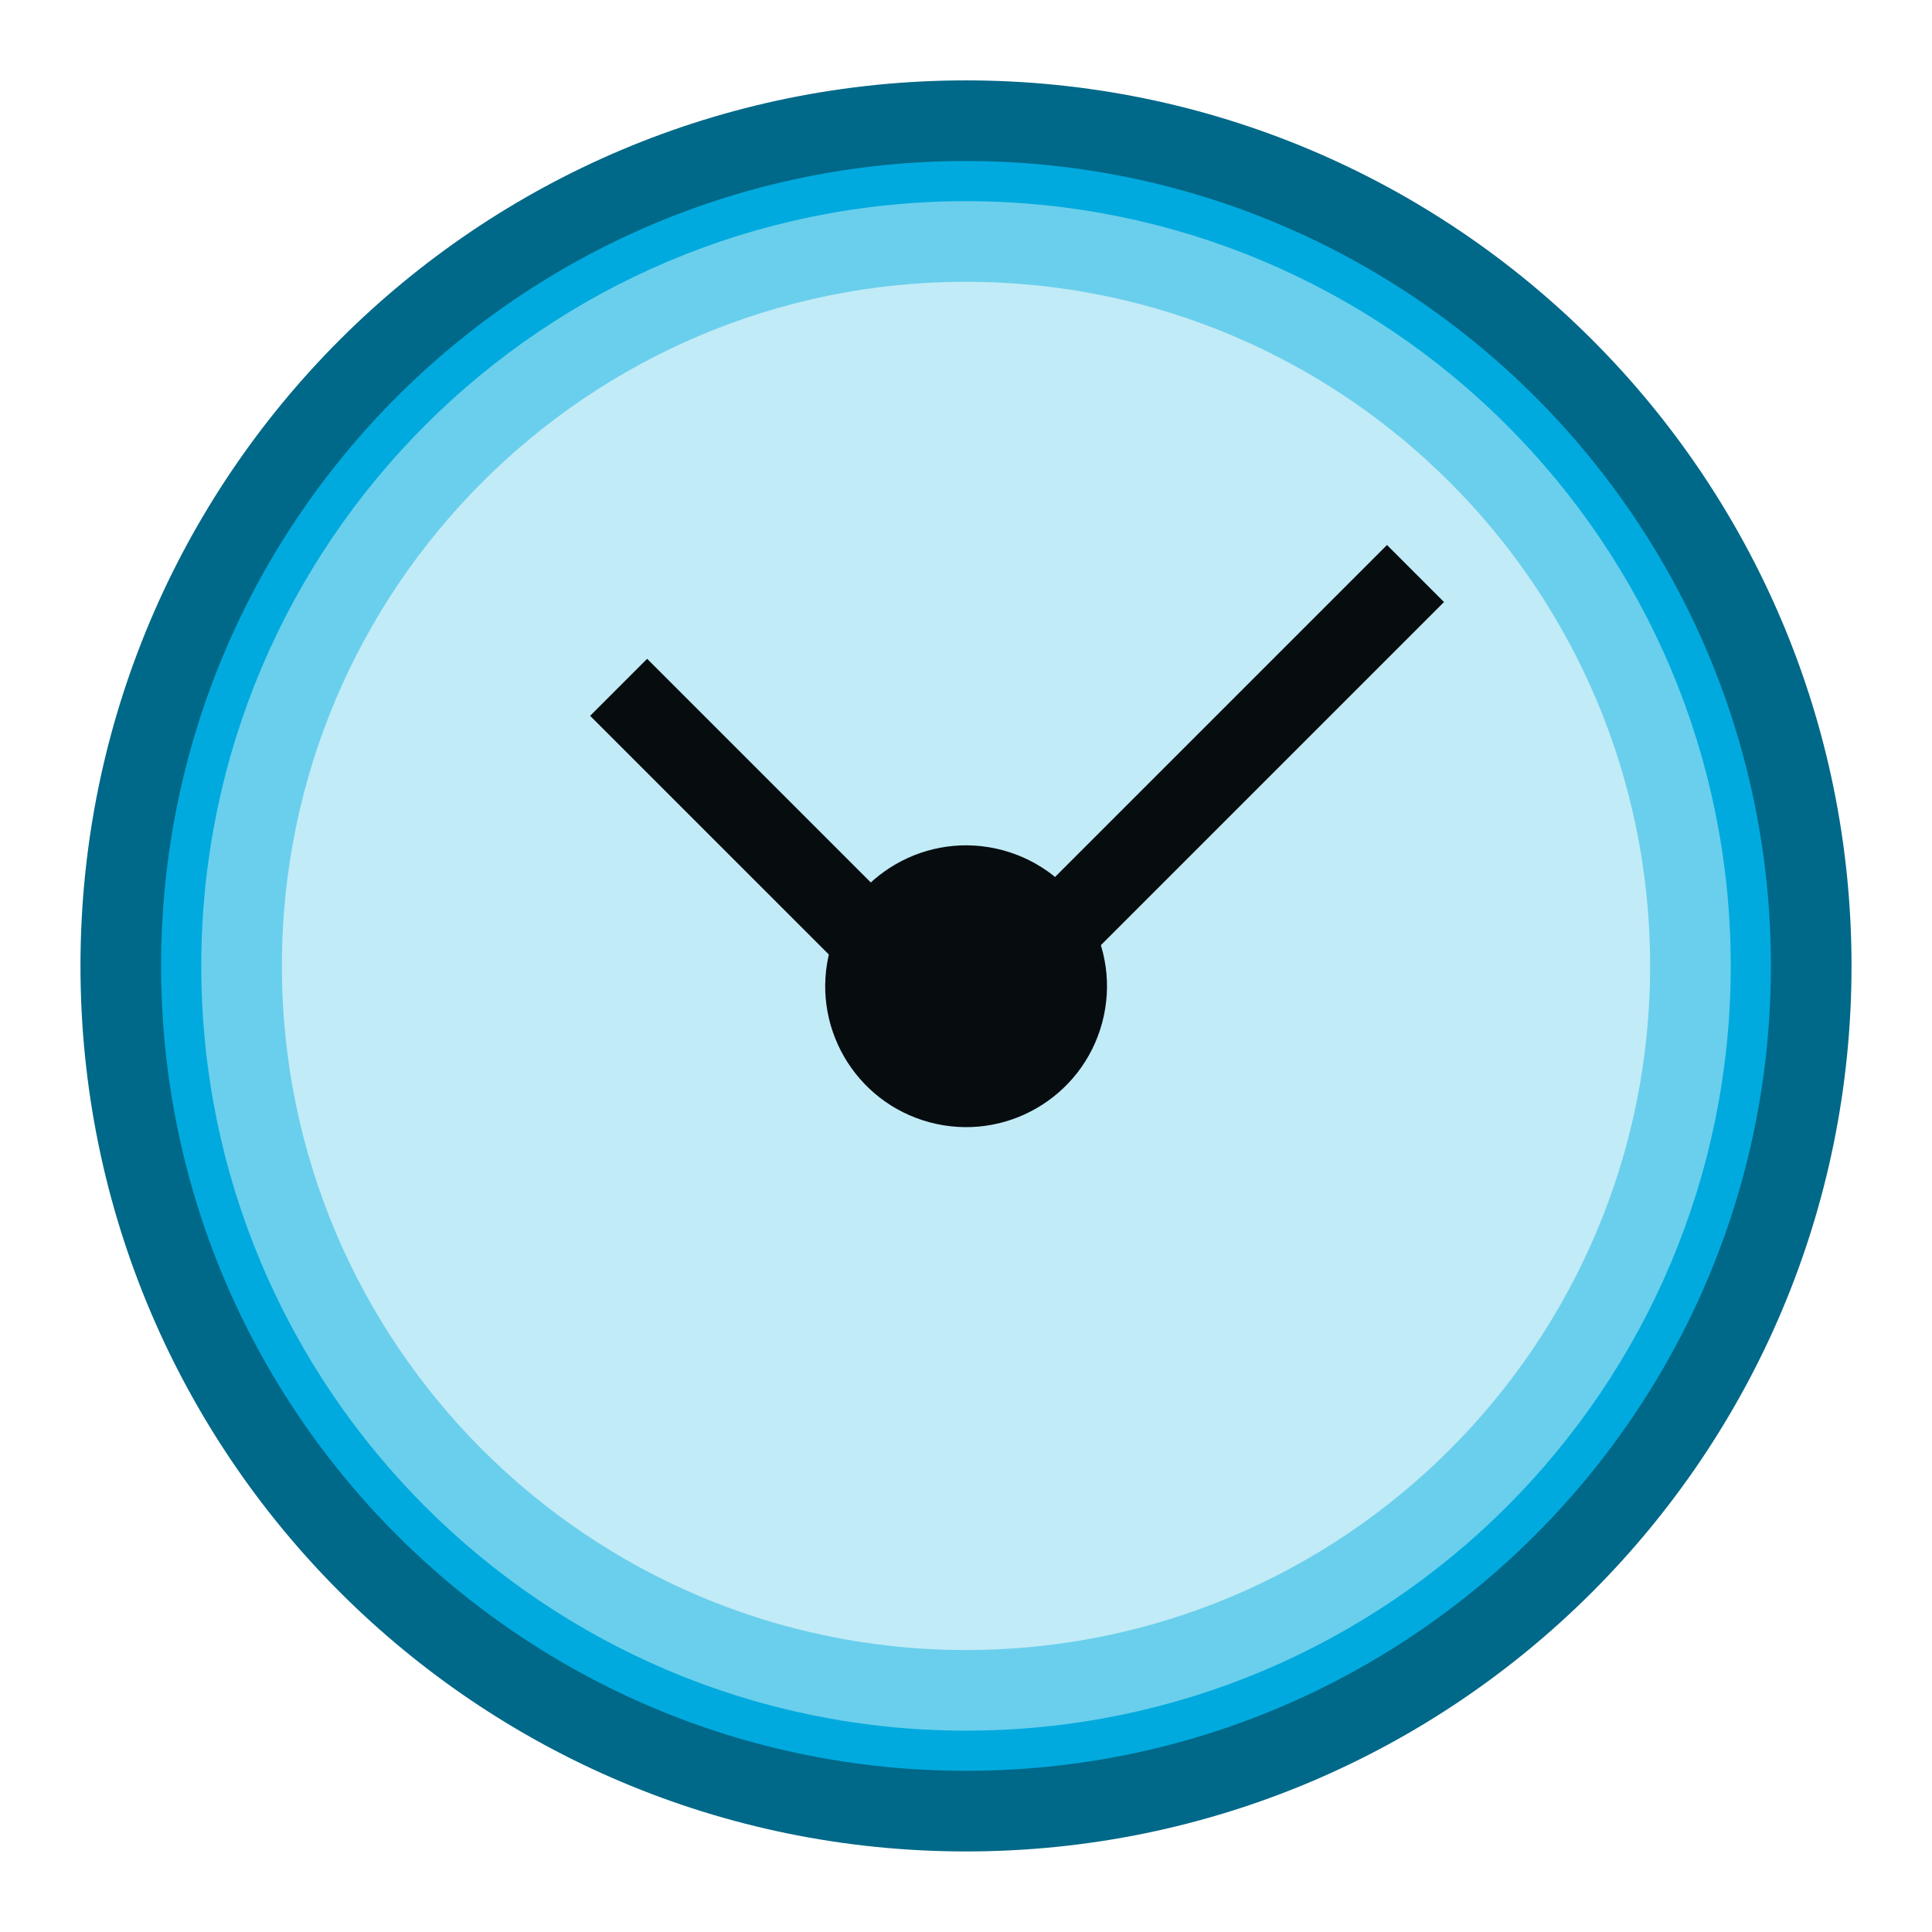
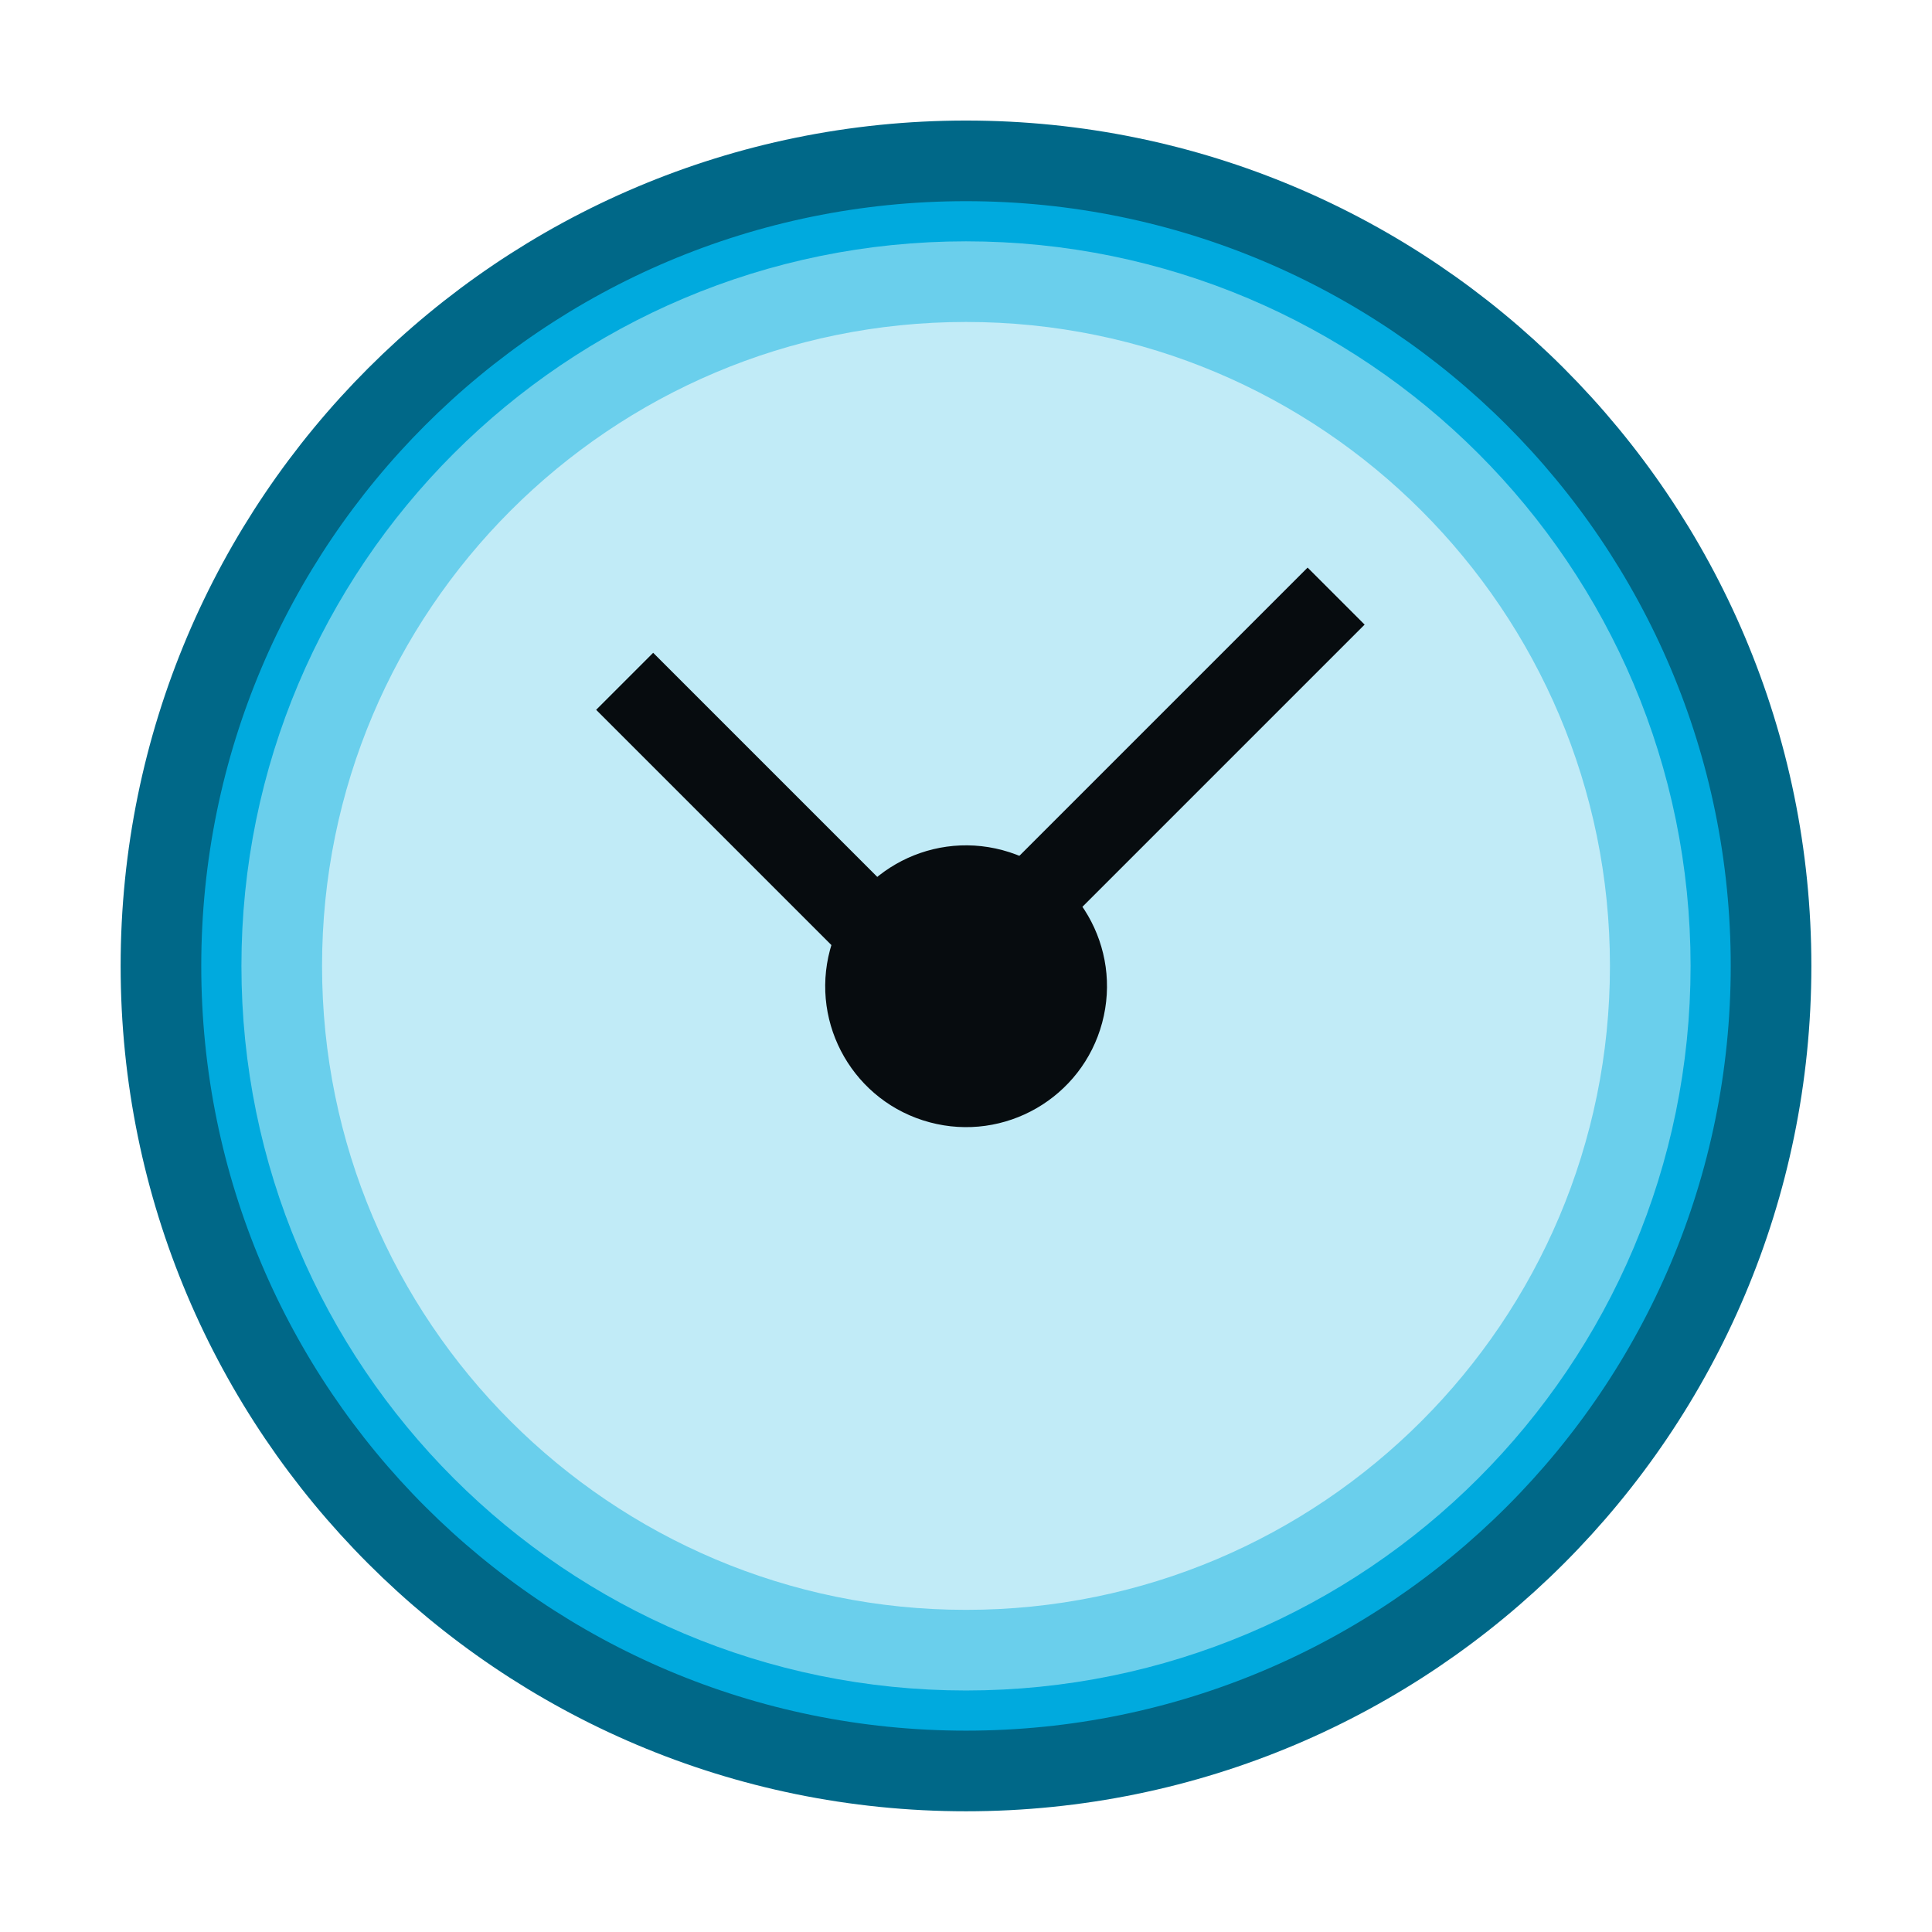
<svg xmlns="http://www.w3.org/2000/svg" width="24" height="24" viewBox="0 0 6.35 6.35" version="1.1" id="svg1260">
  <defs id="defs1254" />
  <g id="layer1" transform="translate(0,-288.5333)">
    <circle style="opacity:1;vector-effect:none;fill:#00aade;fill-opacity:1;fill-rule:nonzero;stroke:none;stroke-width:0.087;stroke-linecap:square;stroke-linejoin:round;stroke-miterlimit:4;stroke-dasharray:none;stroke-dashoffset:0;stroke-opacity:1;paint-order:normal" id="circle1253-1-3-6" cx="12.372" cy="282.799" r="0" />
-     <circle cy="291.708" cx="3.175" id="circle1253-3" style="opacity:1;vector-effect:none;fill:#00aade;fill-opacity:1;fill-rule:nonzero;stroke:#006888;stroke-width:0.265;stroke-linecap:square;stroke-linejoin:round;stroke-miterlimit:4;stroke-dasharray:none;stroke-dashoffset:0;stroke-opacity:1;paint-order:normal" r="2.778" />
-     <ellipse ry="2.381" rx="2.381" style="opacity:1;fill:#c1ebf7;fill-opacity:1;fill-rule:nonzero;stroke:#6acfec;stroke-width:0.265;stroke-linecap:square;stroke-linejoin:round;stroke-miterlimit:4;stroke-dasharray:none;stroke-dashoffset:0;stroke-opacity:1;paint-order:normal" id="circle1253-3-3" cx="3.175" cy="291.708" />
+     <circle cy="291.708" cx="3.175" id="circle1253-3" style="opacity:1;vector-effect:none;fill:#00aade;fill-opacity:1;fill-rule:nonzero;stroke:#006888;stroke-width:0.265;stroke-linecap:square;stroke-linejoin:round;stroke-miterlimit:4;stroke-dasharray:none;stroke-dashoffset:0;stroke-opacity:1;paint-order:normal" r="2.646" />
+     <ellipse ry="2.249" rx="2.249" style="opacity:1;fill:#c1ebf7;fill-opacity:1;fill-rule:nonzero;stroke:#6acfec;stroke-width:0.265;stroke-linecap:square;stroke-linejoin:round;stroke-miterlimit:4;stroke-dasharray:none;stroke-dashoffset:0;stroke-opacity:1;paint-order:normal" id="circle1253-3-3" cx="3.175" cy="291.708" />
    <circle cy="281.011" cx="78.584" id="circle1253-3-3-6" style="opacity:1;fill:#070c0f;fill-opacity:1;fill-rule:nonzero;stroke:none;stroke-width:0.265;stroke-linecap:square;stroke-linejoin:round;stroke-miterlimit:4;stroke-dasharray:none;stroke-dashoffset:0;stroke-opacity:1;paint-order:normal" r="0.463" transform="rotate(15)" />
    <circle r="0" cy="282.799" cx="12.372" id="circle1253-1-3-6-5" style="opacity:1;vector-effect:none;fill:#00aade;fill-opacity:1;fill-rule:nonzero;stroke:none;stroke-width:0.087;stroke-linecap:square;stroke-linejoin:round;stroke-miterlimit:4;stroke-dasharray:none;stroke-dashoffset:0;stroke-opacity:1;paint-order:normal" />
    <circle r="0" cy="282.799" cx="12.372" id="circle1253-1-3-6-6" style="opacity:1;vector-effect:none;fill:#00aade;fill-opacity:1;fill-rule:nonzero;stroke:none;stroke-width:0.087;stroke-linecap:square;stroke-linejoin:round;stroke-miterlimit:4;stroke-dasharray:none;stroke-dashoffset:0;stroke-opacity:1;paint-order:normal" />
    <circle r="0" cy="282.799" cx="12.372" id="circle1253-1-3-6-2" style="opacity:1;vector-effect:none;fill:#00aade;fill-opacity:1;fill-rule:nonzero;stroke:none;stroke-width:0.087;stroke-linecap:square;stroke-linejoin:round;stroke-miterlimit:4;stroke-dasharray:none;stroke-dashoffset:0;stroke-opacity:1;paint-order:normal" />
    <circle r="0" cy="282.799" cx="12.372" id="circle1253-1-3-6-7" style="opacity:1;vector-effect:none;fill:#00aade;fill-opacity:1;fill-rule:nonzero;stroke:none;stroke-width:0.087;stroke-linecap:square;stroke-linejoin:round;stroke-miterlimit:4;stroke-dasharray:none;stroke-dashoffset:0;stroke-opacity:1;paint-order:normal" />
    <circle r="0" cy="282.799" cx="12.372" id="circle1253-1-3-6-9" style="opacity:1;vector-effect:none;fill:#00aade;fill-opacity:1;fill-rule:nonzero;stroke:none;stroke-width:0.087;stroke-linecap:square;stroke-linejoin:round;stroke-miterlimit:4;stroke-dasharray:none;stroke-dashoffset:0;stroke-opacity:1;paint-order:normal" />
    <circle r="0" cy="282.799" cx="12.372" id="circle1253-1-3-6-22" style="opacity:1;vector-effect:none;fill:#00aade;fill-opacity:1;fill-rule:nonzero;stroke:none;stroke-width:0.087;stroke-linecap:square;stroke-linejoin:round;stroke-miterlimit:4;stroke-dasharray:none;stroke-dashoffset:0;stroke-opacity:1;paint-order:normal" />
    <circle r="0" cy="282.799" cx="12.372" id="circle1253-1-3-6-8" style="opacity:1;vector-effect:none;fill:#00aade;fill-opacity:1;fill-rule:nonzero;stroke:none;stroke-width:0.087;stroke-linecap:square;stroke-linejoin:round;stroke-miterlimit:4;stroke-dasharray:none;stroke-dashoffset:0;stroke-opacity:1;paint-order:normal" />
    <circle r="0" cy="282.799" cx="12.372" id="circle1253-1-3-6-97" style="opacity:1;vector-effect:none;fill:#00aade;fill-opacity:1;fill-rule:nonzero;stroke:none;stroke-width:0.087;stroke-linecap:square;stroke-linejoin:round;stroke-miterlimit:4;stroke-dasharray:none;stroke-dashoffset:0;stroke-opacity:1;paint-order:normal" />
    <circle r="0" cy="282.799" cx="12.372" id="circle1253-1-3-6-3" style="opacity:1;vector-effect:none;fill:#00aade;fill-opacity:1;fill-rule:nonzero;stroke:none;stroke-width:0.087;stroke-linecap:square;stroke-linejoin:round;stroke-miterlimit:4;stroke-dasharray:none;stroke-dashoffset:0;stroke-opacity:1;paint-order:normal" />
-     <rect style="fill:#070c0f;stroke:none;stroke-width:0.296" id="rect852" width="0.265" height="1.984" x="208.514" y="202.067" transform="rotate(45)" />
-     <rect style="fill:#070c0f;stroke:none;stroke-width:0.265" id="rect852-3" width="0.265" height="1.455" x="-204.316" y="207.059" transform="rotate(-45)" />
+     <rect style="fill:#070c0f;stroke:none;stroke-width:0.296" id="rect852" width="0.265" height="1.984" x="208.382" y="202.304" transform="rotate(45)" />
+     <rect style="fill:#070c0f;stroke:none;stroke-width:0.265" id="rect852-3" width="0.265" height="1.455" x="-204.288" y="207.059" transform="rotate(-45)" />
  </g>
</svg>
